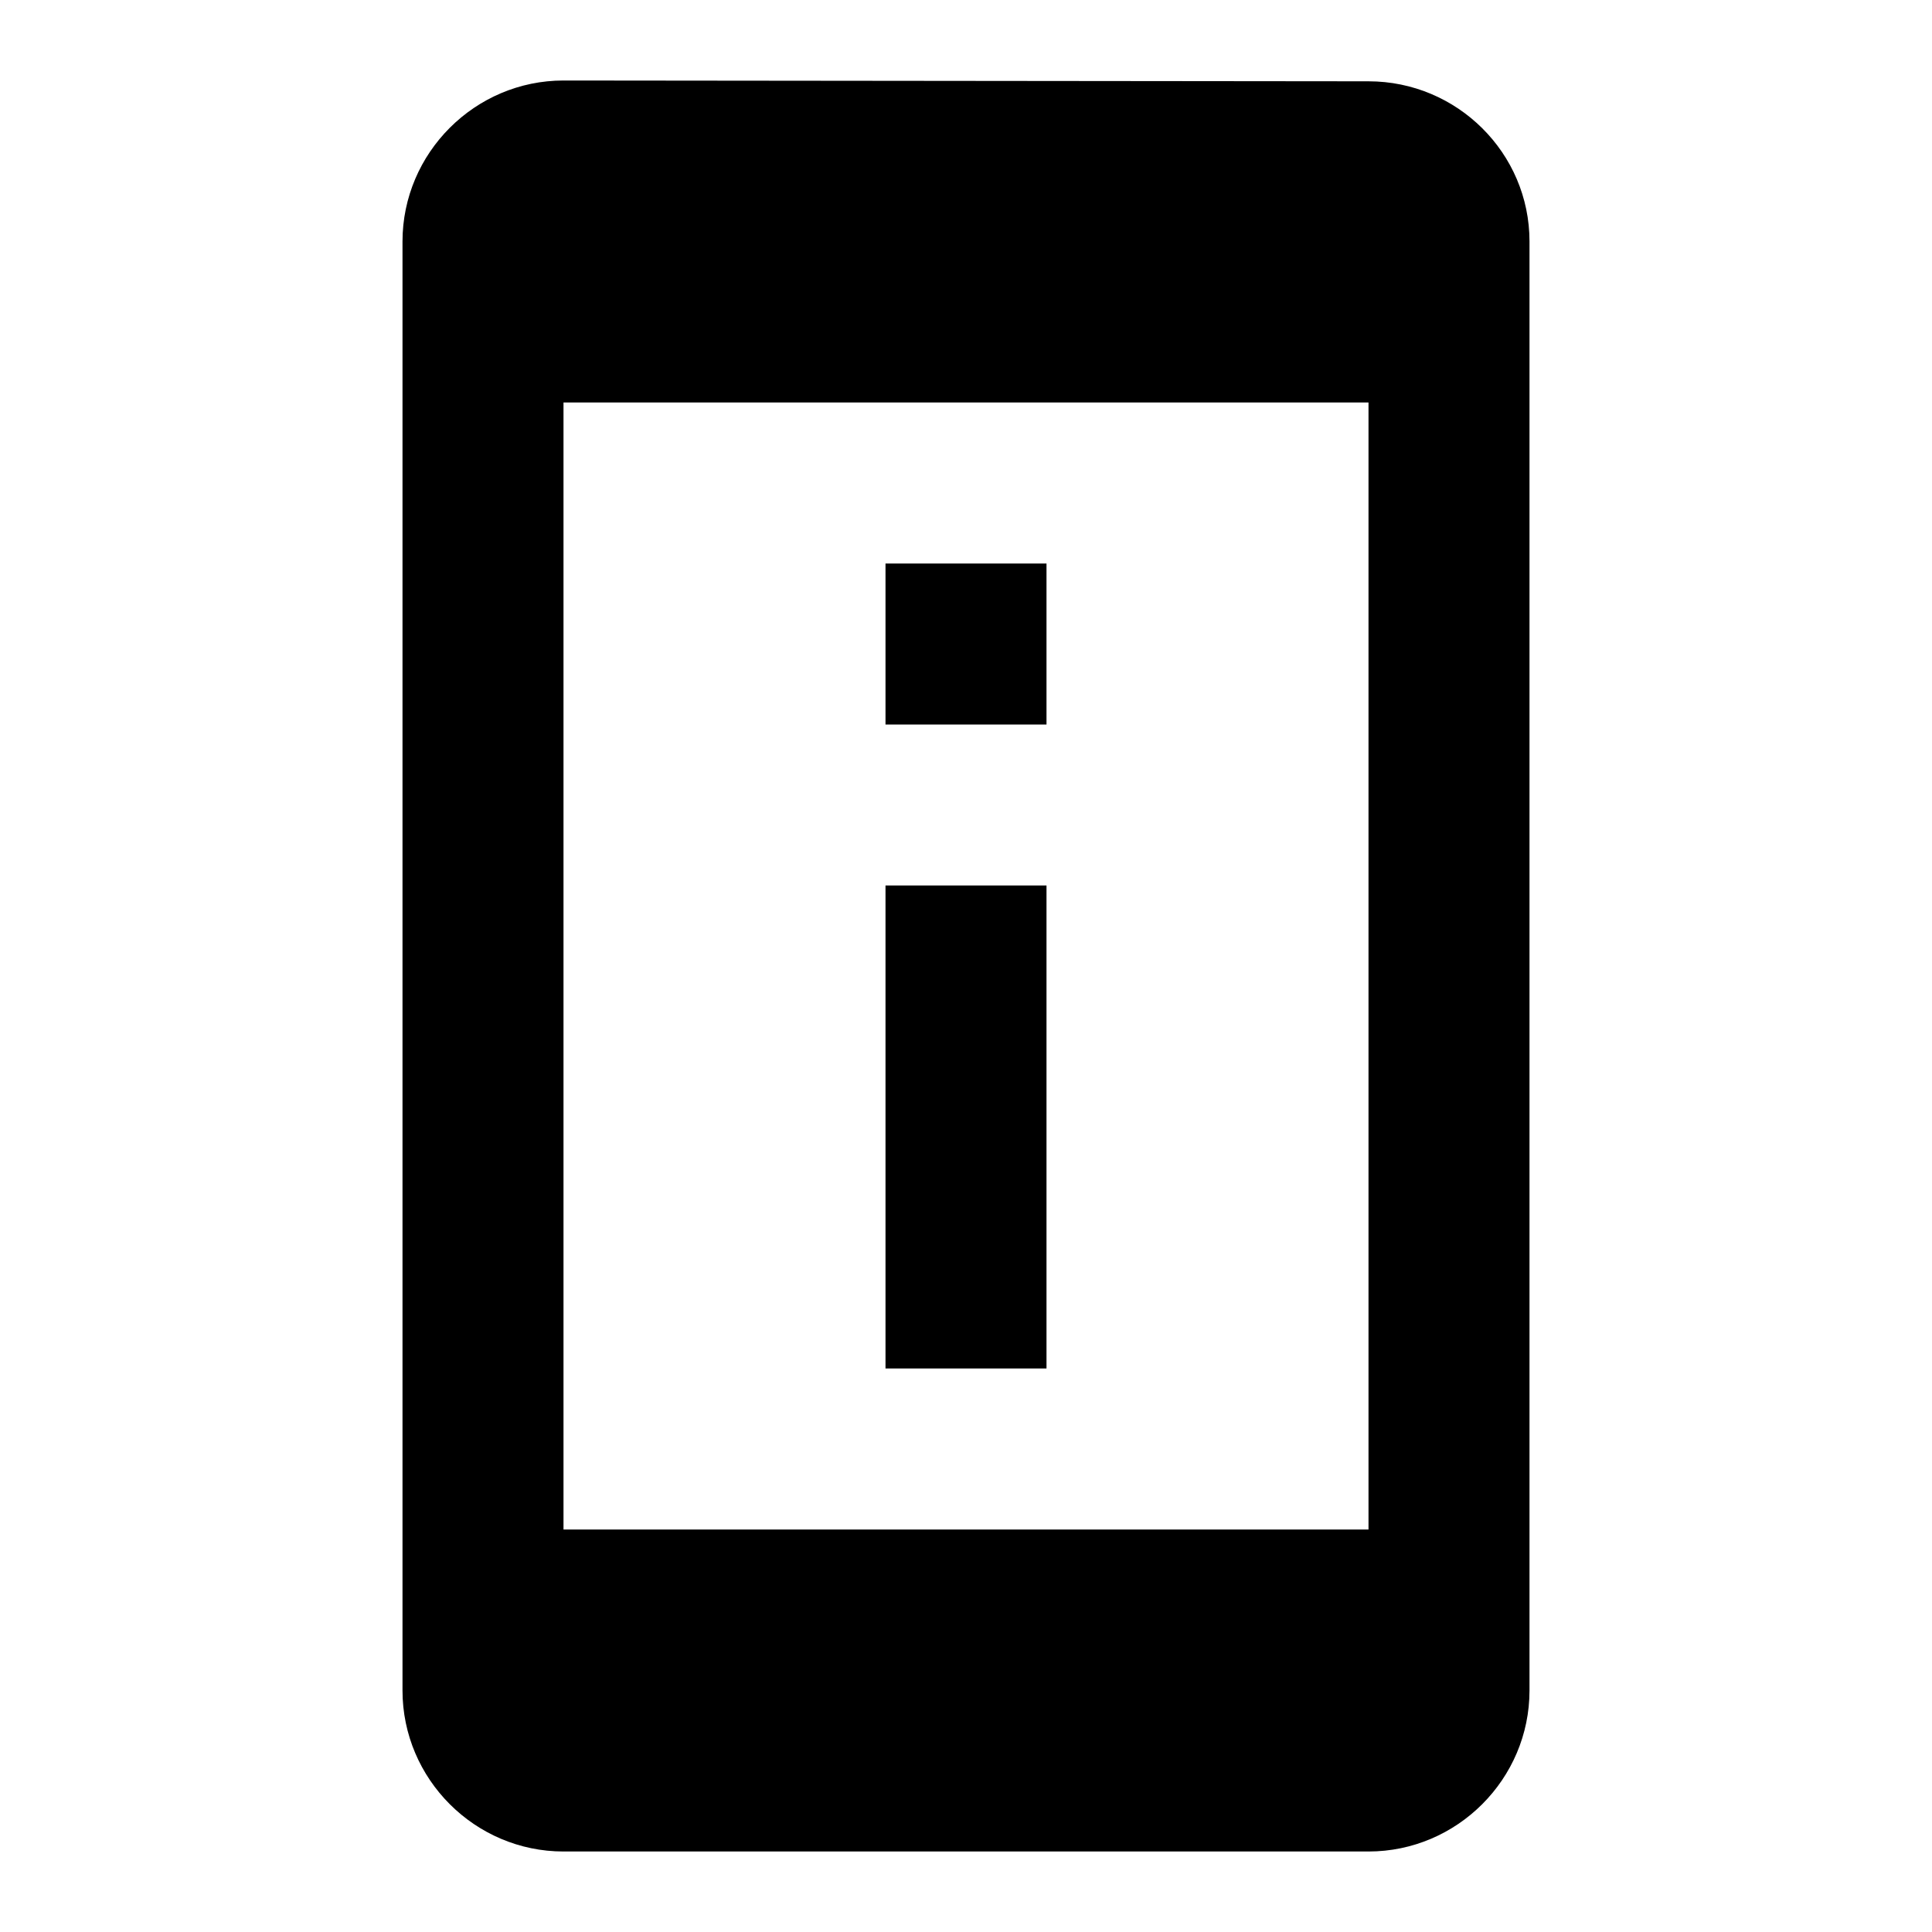
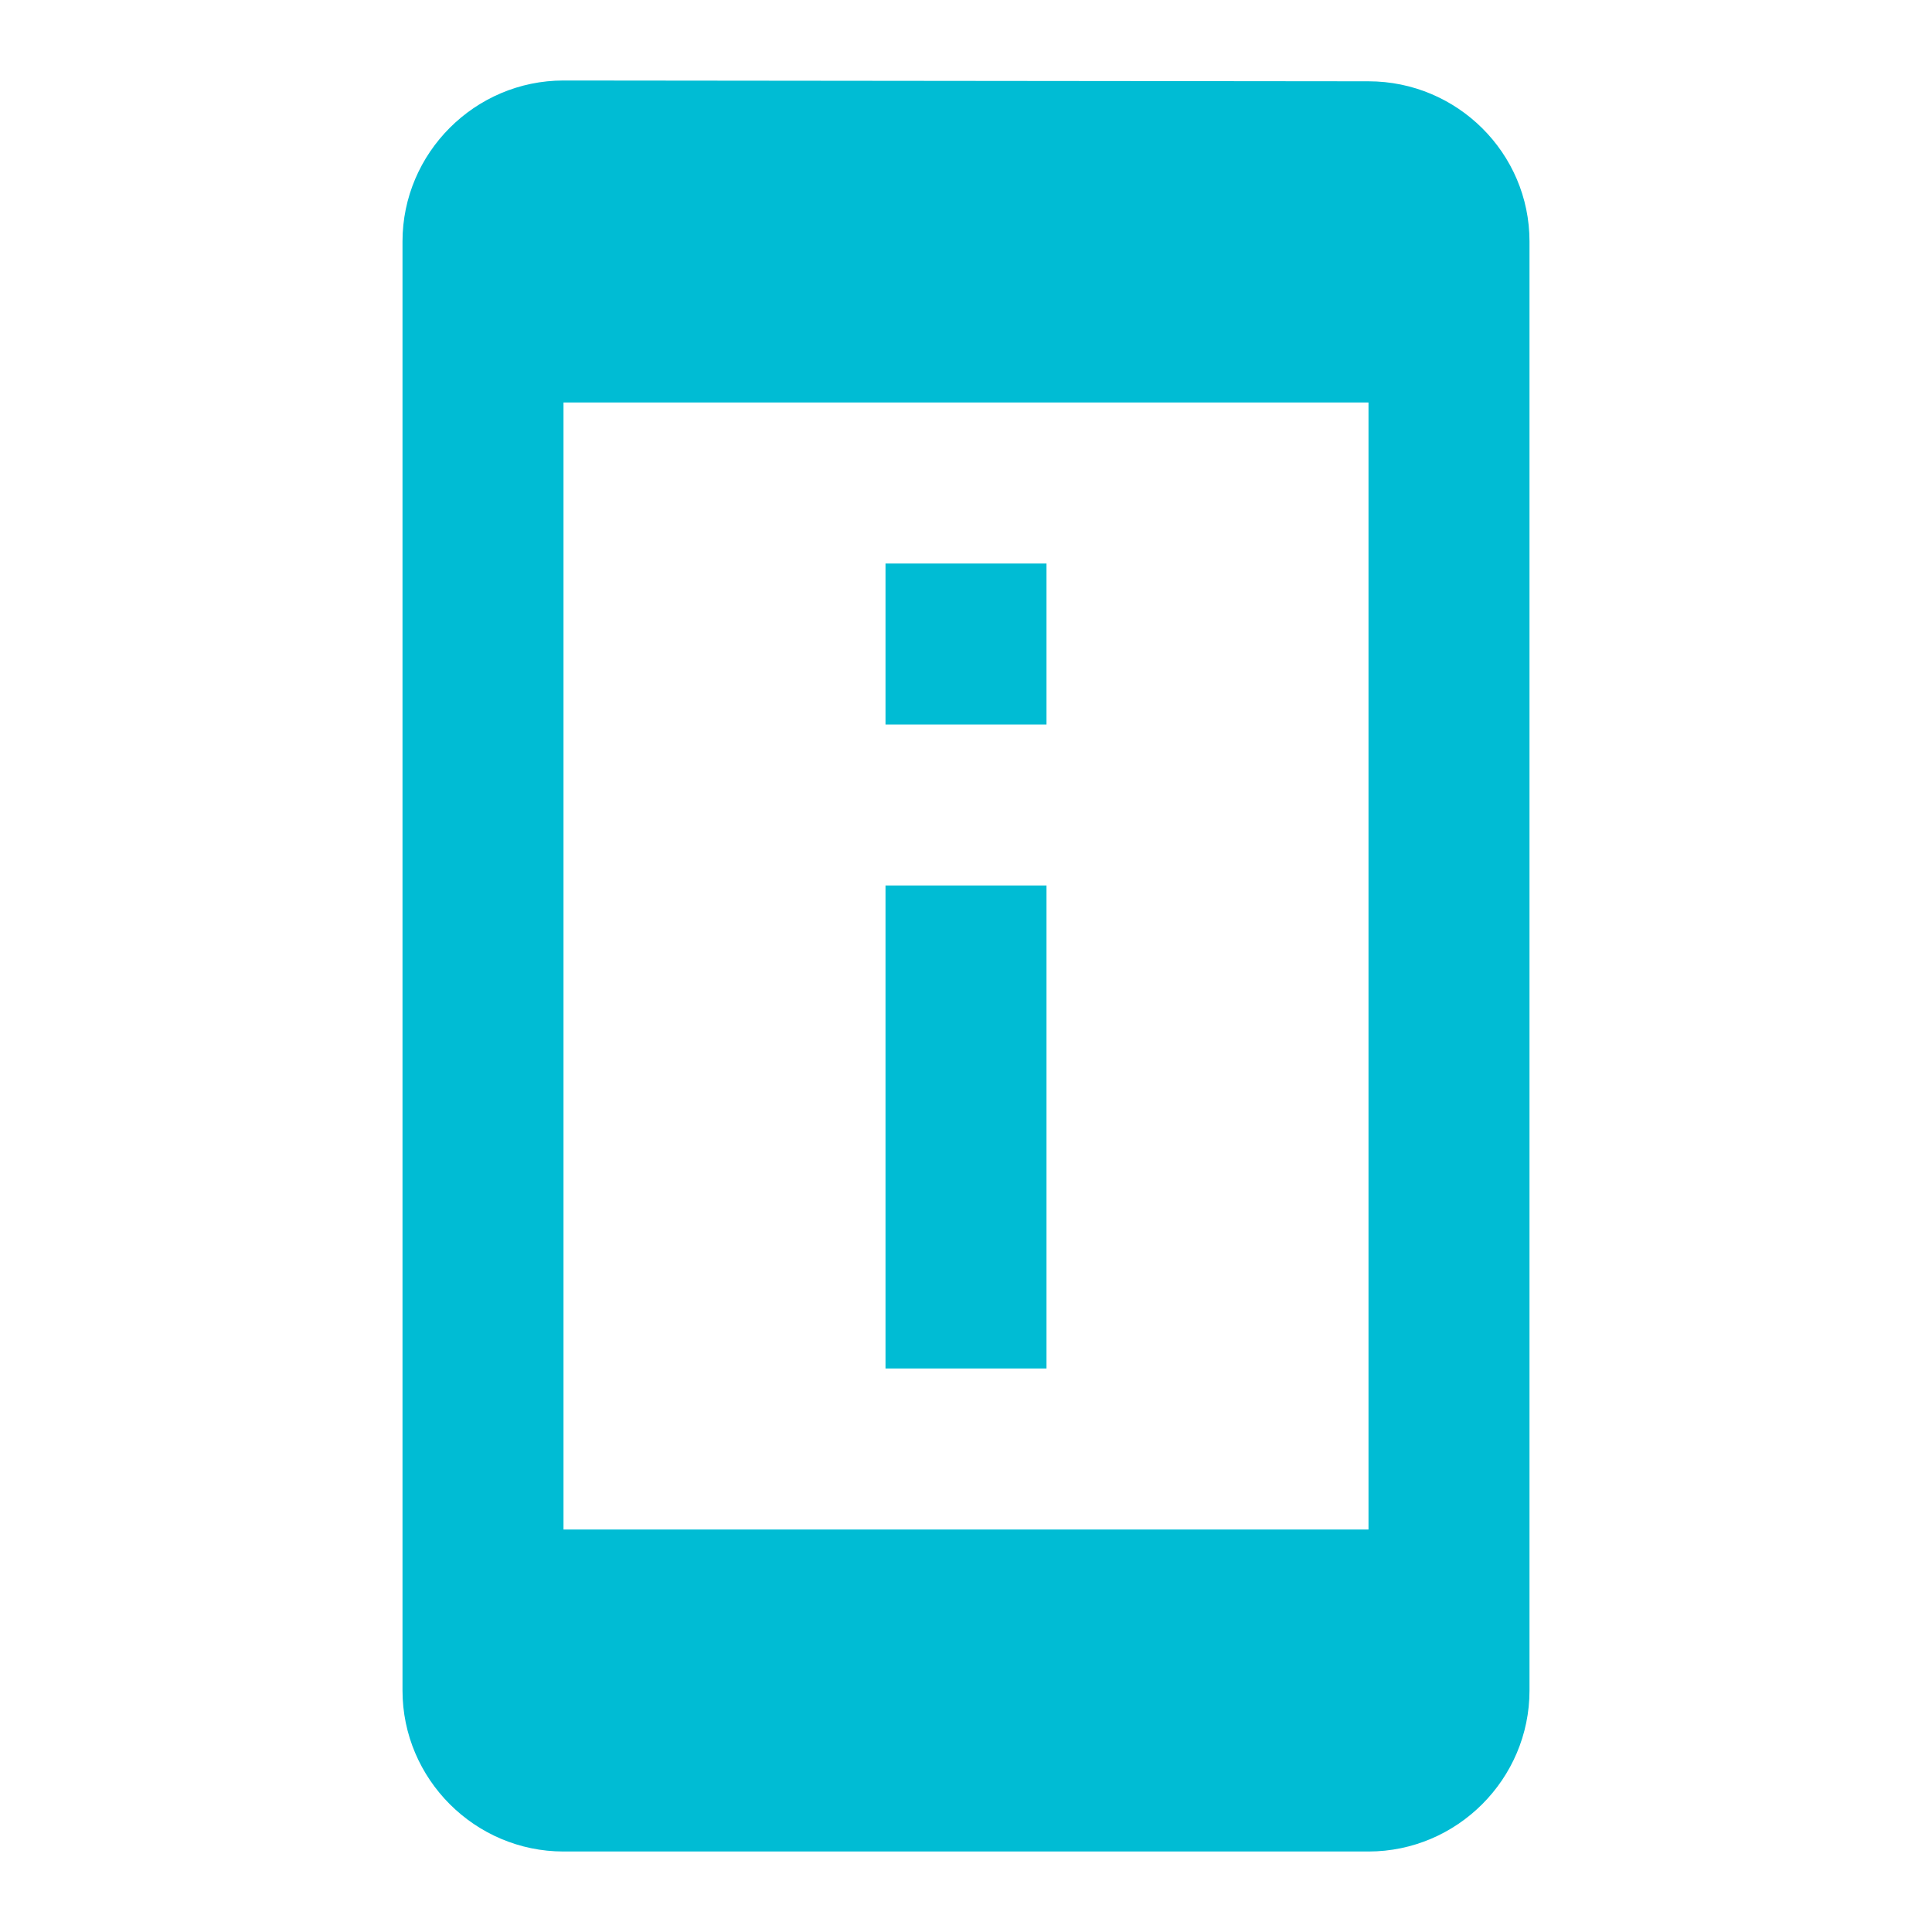
- <svg xmlns="http://www.w3.org/2000/svg" fill="#000000" height="24" viewBox="0 0 24 24" width="24">
+ <svg xmlns="http://www.w3.org/2000/svg" fill="#00bcd4" height="24" viewBox="0 0 24 24" width="24">
  <path d="M0 0h24v24H0z" fill="none" />
  <path d="M13 7h-2v2h2V7zm0 4h-2v6h2v-6zm4-9.99L7 1c-1.1 0-2 .9-2 2v18c0 1.1.9 2 2 2h10c1.1 0 2-.9 2-2V3c0-1.1-.9-1.99-2-1.99zM17 19H7V5h10v14z" />
</svg>
